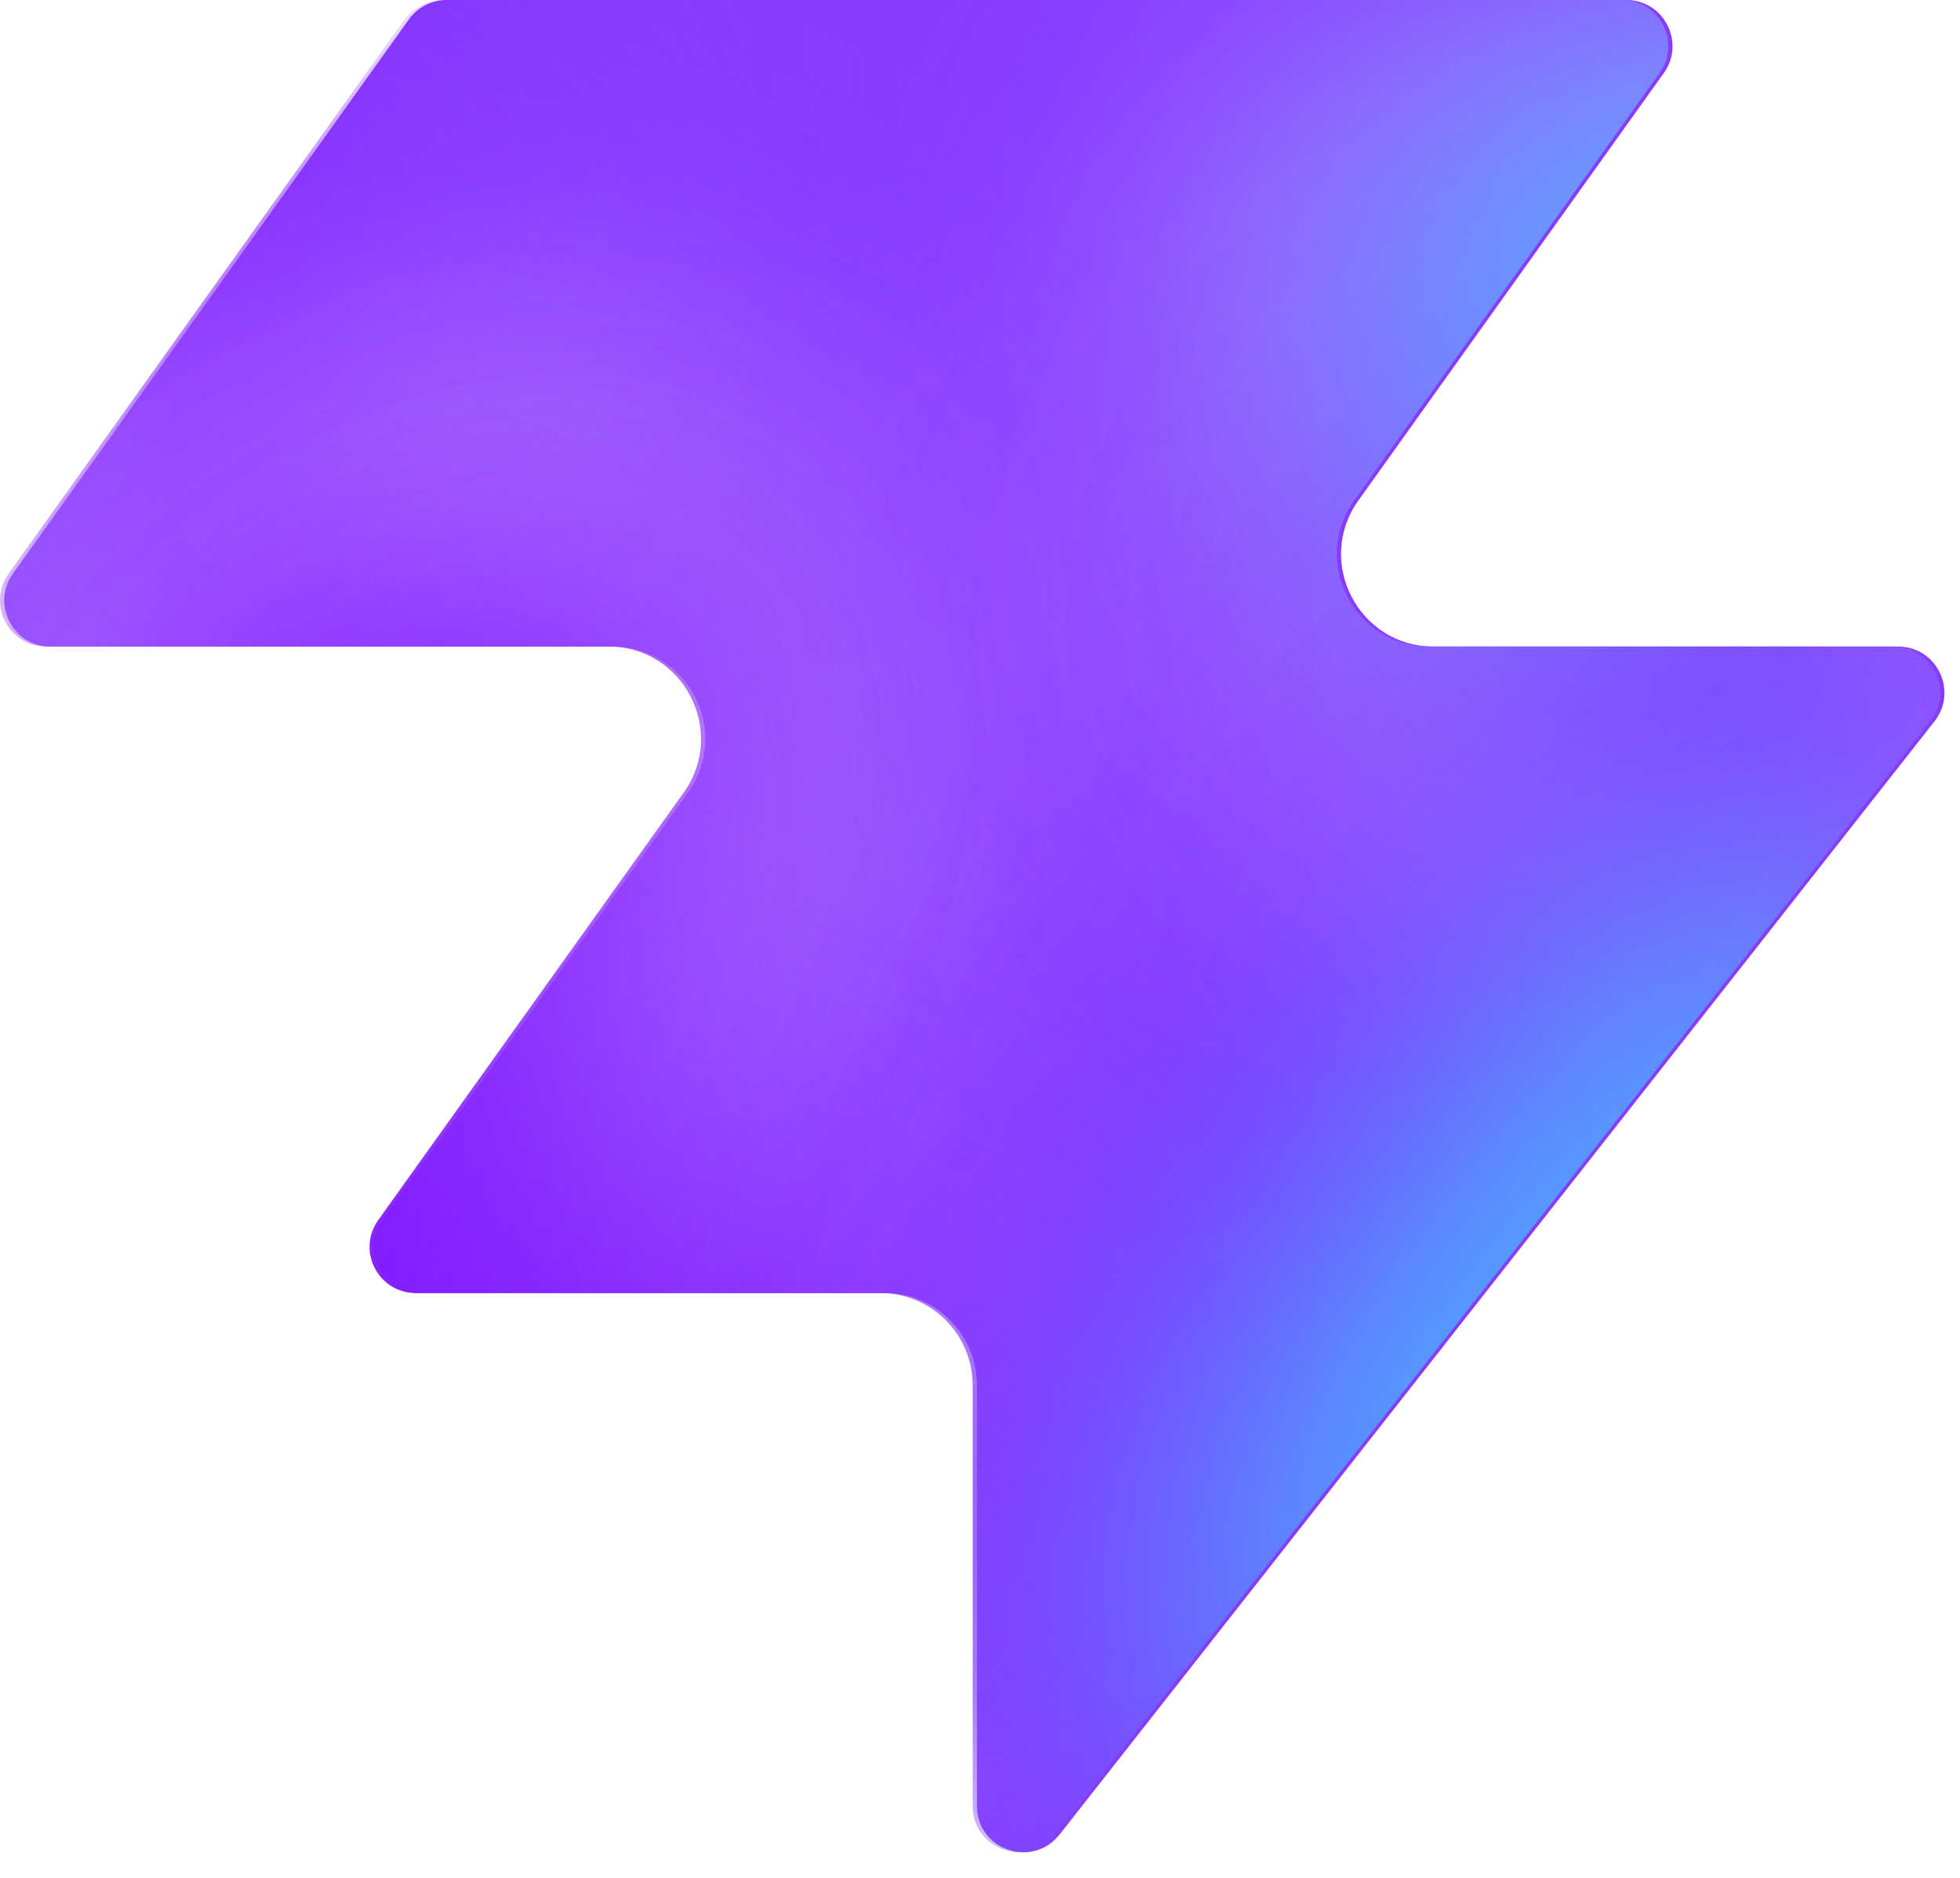
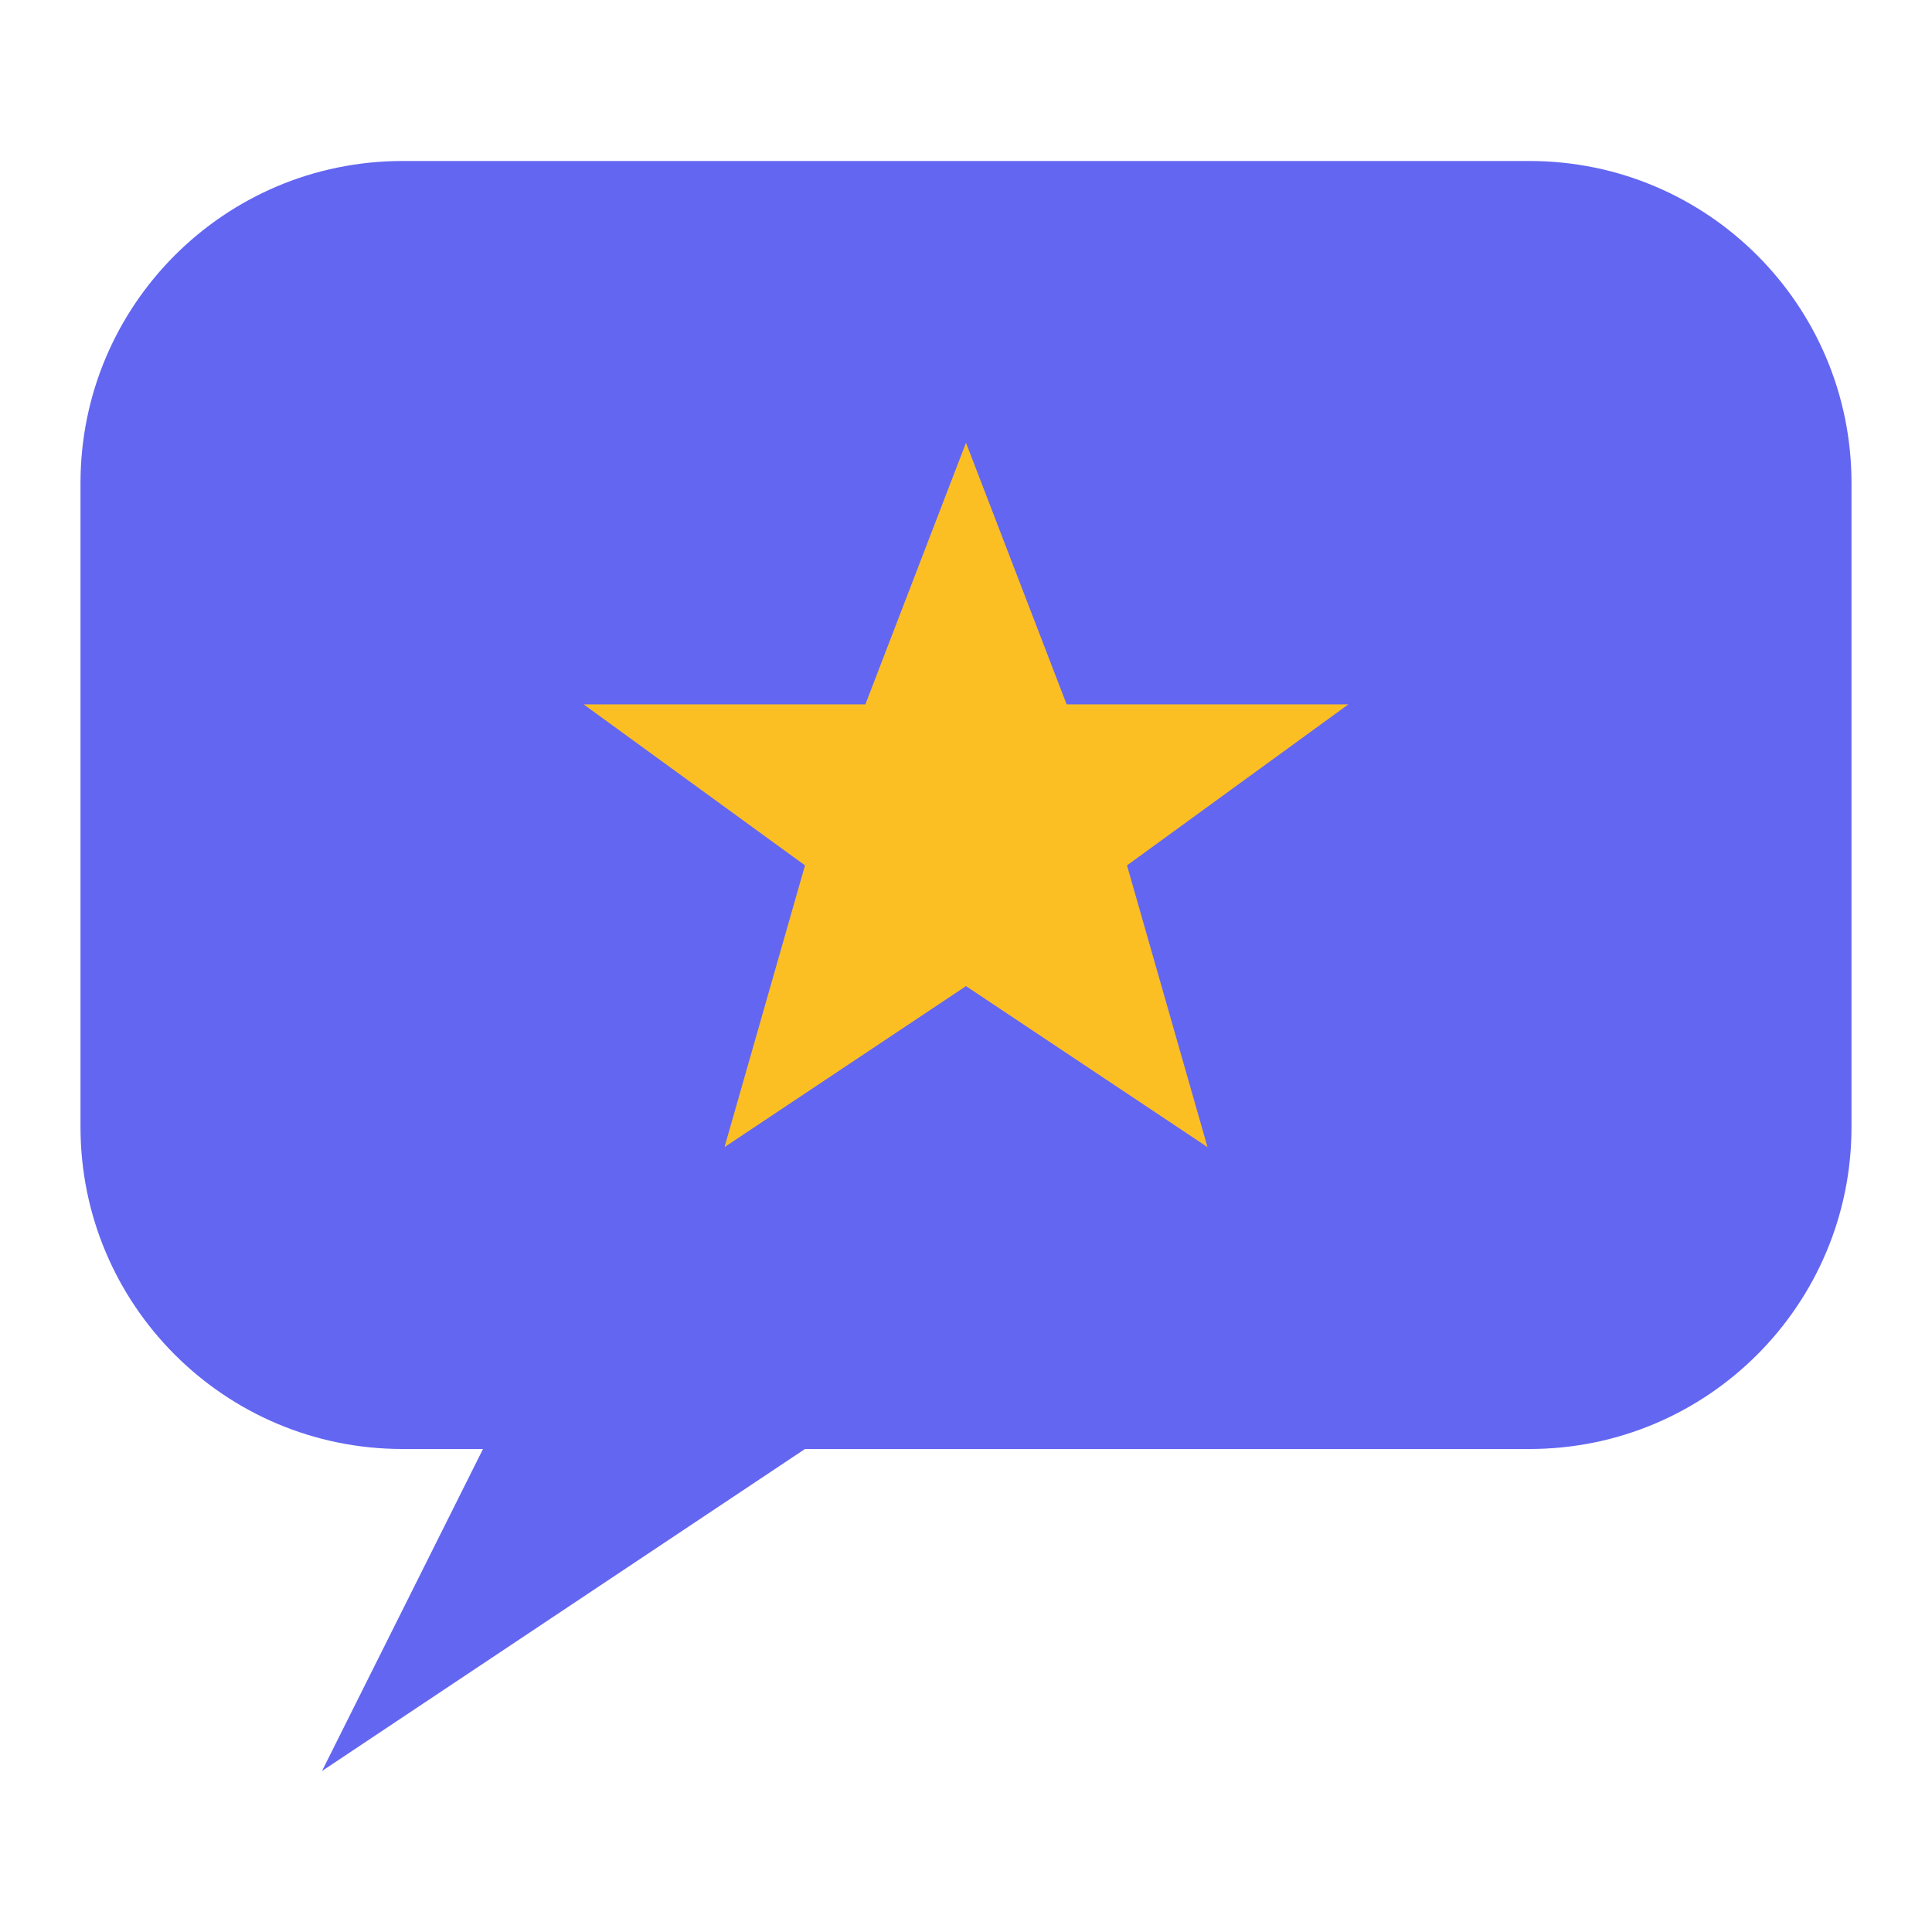
- <svg xmlns="http://www.w3.org/2000/svg" width="48" height="46" fill="none" viewBox="0 0 48 46">
-   <path fill="#863bff" d="M25.946 44.938c-.664.845-2.021.375-2.021-.698V33.937a2.26 2.26 0 0 0-2.262-2.262H10.287c-.92 0-1.456-1.04-.92-1.788l7.48-10.471c1.07-1.497 0-3.578-1.842-3.578H1.237c-.92 0-1.456-1.04-.92-1.788L10.013.474c.214-.297.556-.474.92-.474h28.894c.92 0 1.456 1.04.92 1.788l-7.48 10.471c-1.07 1.498 0 3.579 1.842 3.579h11.377c.943 0 1.473 1.088.89 1.83L25.947 44.94z" style="fill:#863bff;fill:color(display-p3 .525 .23 1);fill-opacity:1" />
-   <mask id="a" width="48" height="46" x="0" y="0" maskUnits="userSpaceOnUse" style="mask-type:alpha">
-     <path fill="#000" d="M25.842 44.938c-.664.844-2.021.375-2.021-.698V33.937a2.26 2.26 0 0 0-2.262-2.262H10.183c-.92 0-1.456-1.04-.92-1.788l7.48-10.471c1.07-1.498 0-3.579-1.842-3.579H1.133c-.92 0-1.456-1.04-.92-1.787L9.91.473c.214-.297.556-.474.92-.474h28.894c.92 0 1.456 1.04.92 1.788l-7.48 10.471c-1.07 1.498 0 3.578 1.842 3.578h11.377c.943 0 1.473 1.088.89 1.832L25.843 44.94z" style="fill:#000;fill-opacity:1" />
-   </mask>
-   <g mask="url(#a)">
-     <g filter="url(#b)">
-       <ellipse cx="5.508" cy="14.704" fill="#ede6ff" rx="5.508" ry="14.704" style="fill:#ede6ff;fill:color(display-p3 .927 .903 1);fill-opacity:1" transform="matrix(.00324 1 1 -.00324 -4.47 31.516)" />
-     </g>
-     <g filter="url(#c)">
-       <ellipse cx="10.399" cy="29.851" fill="#ede6ff" rx="10.399" ry="29.851" style="fill:#ede6ff;fill:color(display-p3 .927 .903 1);fill-opacity:1" transform="matrix(.00324 1 1 -.00324 -39.328 7.883)" />
-     </g>
-     <g filter="url(#d)">
-       <ellipse cx="5.508" cy="30.487" fill="#7e14ff" rx="5.508" ry="30.487" style="fill:#7e14ff;fill:color(display-p3 .492 .077 1);fill-opacity:1" transform="rotate(89.814 -25.913 -14.639)scale(1 -1)" />
-     </g>
-     <g filter="url(#e)">
-       <ellipse cx="5.508" cy="30.599" fill="#7e14ff" rx="5.508" ry="30.599" style="fill:#7e14ff;fill:color(display-p3 .492 .077 1);fill-opacity:1" transform="rotate(89.814 -32.644 -3.334)scale(1 -1)" />
-     </g>
-     <g filter="url(#f)">
-       <ellipse cx="5.508" cy="30.599" fill="#7e14ff" rx="5.508" ry="30.599" style="fill:#7e14ff;fill:color(display-p3 .492 .077 1);fill-opacity:1" transform="matrix(.00324 1 1 -.00324 -34.34 30.47)" />
-     </g>
-     <g filter="url(#g)">
-       <ellipse cx="14.072" cy="22.078" fill="#ede6ff" rx="14.072" ry="22.078" style="fill:#ede6ff;fill:color(display-p3 .927 .903 1);fill-opacity:1" transform="rotate(93.35 24.506 48.493)scale(-1 1)" />
-     </g>
-     <g filter="url(#h)">
-       <ellipse cx="3.47" cy="21.501" fill="#7e14ff" rx="3.47" ry="21.501" style="fill:#7e14ff;fill:color(display-p3 .492 .077 1);fill-opacity:1" transform="rotate(89.009 28.708 47.59)scale(-1 1)" />
-     </g>
-     <g filter="url(#i)">
-       <ellipse cx="3.47" cy="21.501" fill="#7e14ff" rx="3.47" ry="21.501" style="fill:#7e14ff;fill:color(display-p3 .492 .077 1);fill-opacity:1" transform="rotate(89.009 28.708 47.59)scale(-1 1)" />
-     </g>
-     <g filter="url(#j)">
-       <ellipse cx=".387" cy="8.972" fill="#7e14ff" rx="4.407" ry="29.108" style="fill:#7e14ff;fill:color(display-p3 .492 .077 1);fill-opacity:1" transform="rotate(39.51 .387 8.972)" />
-     </g>
-     <g filter="url(#k)">
-       <ellipse cx="47.523" cy="-6.092" fill="#7e14ff" rx="4.407" ry="29.108" style="fill:#7e14ff;fill:color(display-p3 .492 .077 1);fill-opacity:1" transform="rotate(37.892 47.523 -6.092)" />
-     </g>
-     <g filter="url(#l)">
-       <ellipse cx="41.412" cy="6.333" fill="#47bfff" rx="5.971" ry="9.665" style="fill:#47bfff;fill:color(display-p3 .28 .748 1);fill-opacity:1" transform="rotate(37.892 41.412 6.333)" />
-     </g>
-     <g filter="url(#m)">
-       <ellipse cx="-1.879" cy="38.332" fill="#7e14ff" rx="4.407" ry="29.108" style="fill:#7e14ff;fill:color(display-p3 .492 .077 1);fill-opacity:1" transform="rotate(37.892 -1.88 38.332)" />
-     </g>
-     <g filter="url(#n)">
-       <ellipse cx="-1.879" cy="38.332" fill="#7e14ff" rx="4.407" ry="29.108" style="fill:#7e14ff;fill:color(display-p3 .492 .077 1);fill-opacity:1" transform="rotate(37.892 -1.88 38.332)" />
-     </g>
-     <g filter="url(#o)">
-       <ellipse cx="35.651" cy="29.907" fill="#7e14ff" rx="4.407" ry="29.108" style="fill:#7e14ff;fill:color(display-p3 .492 .077 1);fill-opacity:1" transform="rotate(37.892 35.651 29.907)" />
-     </g>
-     <g filter="url(#p)">
-       <ellipse cx="38.418" cy="32.4" fill="#47bfff" rx="5.971" ry="15.297" style="fill:#47bfff;fill:color(display-p3 .28 .748 1);fill-opacity:1" transform="rotate(37.892 38.418 32.4)" />
-     </g>
-   </g>
-   <defs>
-     <filter id="b" width="60.045" height="41.654" x="-19.77" y="16.149" color-interpolation-filters="sRGB" filterUnits="userSpaceOnUse">
-       <feFlood flood-opacity="0" result="BackgroundImageFix" />
-       <feBlend in="SourceGraphic" in2="BackgroundImageFix" result="shape" />
-       <feGaussianBlur result="effect1_foregroundBlur_2002_17158" stdDeviation="7.659" />
-     </filter>
-     <filter id="c" width="90.34" height="51.437" x="-54.613" y="-7.533" color-interpolation-filters="sRGB" filterUnits="userSpaceOnUse">
-       <feFlood flood-opacity="0" result="BackgroundImageFix" />
-       <feBlend in="SourceGraphic" in2="BackgroundImageFix" result="shape" />
-       <feGaussianBlur result="effect1_foregroundBlur_2002_17158" stdDeviation="7.659" />
-     </filter>
-     <filter id="d" width="79.355" height="29.4" x="-49.64" y="2.03" color-interpolation-filters="sRGB" filterUnits="userSpaceOnUse">
-       <feFlood flood-opacity="0" result="BackgroundImageFix" />
-       <feBlend in="SourceGraphic" in2="BackgroundImageFix" result="shape" />
-       <feGaussianBlur result="effect1_foregroundBlur_2002_17158" stdDeviation="4.596" />
-     </filter>
-     <filter id="e" width="79.579" height="29.4" x="-45.045" y="20.029" color-interpolation-filters="sRGB" filterUnits="userSpaceOnUse">
-       <feFlood flood-opacity="0" result="BackgroundImageFix" />
-       <feBlend in="SourceGraphic" in2="BackgroundImageFix" result="shape" />
-       <feGaussianBlur result="effect1_foregroundBlur_2002_17158" stdDeviation="4.596" />
-     </filter>
-     <filter id="f" width="79.579" height="29.4" x="-43.513" y="21.178" color-interpolation-filters="sRGB" filterUnits="userSpaceOnUse">
-       <feFlood flood-opacity="0" result="BackgroundImageFix" />
-       <feBlend in="SourceGraphic" in2="BackgroundImageFix" result="shape" />
-       <feGaussianBlur result="effect1_foregroundBlur_2002_17158" stdDeviation="4.596" />
-     </filter>
-     <filter id="g" width="74.749" height="58.852" x="15.756" y="-17.901" color-interpolation-filters="sRGB" filterUnits="userSpaceOnUse">
-       <feFlood flood-opacity="0" result="BackgroundImageFix" />
-       <feBlend in="SourceGraphic" in2="BackgroundImageFix" result="shape" />
-       <feGaussianBlur result="effect1_foregroundBlur_2002_17158" stdDeviation="7.659" />
-     </filter>
-     <filter id="h" width="61.377" height="25.362" x="23.548" y="2.284" color-interpolation-filters="sRGB" filterUnits="userSpaceOnUse">
-       <feFlood flood-opacity="0" result="BackgroundImageFix" />
-       <feBlend in="SourceGraphic" in2="BackgroundImageFix" result="shape" />
-       <feGaussianBlur result="effect1_foregroundBlur_2002_17158" stdDeviation="4.596" />
-     </filter>
-     <filter id="i" width="61.377" height="25.362" x="23.548" y="2.284" color-interpolation-filters="sRGB" filterUnits="userSpaceOnUse">
-       <feFlood flood-opacity="0" result="BackgroundImageFix" />
-       <feBlend in="SourceGraphic" in2="BackgroundImageFix" result="shape" />
-       <feGaussianBlur result="effect1_foregroundBlur_2002_17158" stdDeviation="4.596" />
-     </filter>
-     <filter id="j" width="56.045" height="63.649" x="-27.636" y="-22.853" color-interpolation-filters="sRGB" filterUnits="userSpaceOnUse">
-       <feFlood flood-opacity="0" result="BackgroundImageFix" />
-       <feBlend in="SourceGraphic" in2="BackgroundImageFix" result="shape" />
-       <feGaussianBlur result="effect1_foregroundBlur_2002_17158" stdDeviation="4.596" />
-     </filter>
-     <filter id="k" width="54.814" height="64.646" x="20.116" y="-38.415" color-interpolation-filters="sRGB" filterUnits="userSpaceOnUse">
-       <feFlood flood-opacity="0" result="BackgroundImageFix" />
-       <feBlend in="SourceGraphic" in2="BackgroundImageFix" result="shape" />
-       <feGaussianBlur result="effect1_foregroundBlur_2002_17158" stdDeviation="4.596" />
-     </filter>
-     <filter id="l" width="33.541" height="35.313" x="24.641" y="-11.323" color-interpolation-filters="sRGB" filterUnits="userSpaceOnUse">
-       <feFlood flood-opacity="0" result="BackgroundImageFix" />
-       <feBlend in="SourceGraphic" in2="BackgroundImageFix" result="shape" />
-       <feGaussianBlur result="effect1_foregroundBlur_2002_17158" stdDeviation="4.596" />
-     </filter>
-     <filter id="m" width="54.814" height="64.646" x="-29.286" y="6.009" color-interpolation-filters="sRGB" filterUnits="userSpaceOnUse">
-       <feFlood flood-opacity="0" result="BackgroundImageFix" />
-       <feBlend in="SourceGraphic" in2="BackgroundImageFix" result="shape" />
-       <feGaussianBlur result="effect1_foregroundBlur_2002_17158" stdDeviation="4.596" />
-     </filter>
-     <filter id="n" width="54.814" height="64.646" x="-29.286" y="6.009" color-interpolation-filters="sRGB" filterUnits="userSpaceOnUse">
-       <feFlood flood-opacity="0" result="BackgroundImageFix" />
-       <feBlend in="SourceGraphic" in2="BackgroundImageFix" result="shape" />
-       <feGaussianBlur result="effect1_foregroundBlur_2002_17158" stdDeviation="4.596" />
-     </filter>
-     <filter id="o" width="54.814" height="64.646" x="8.244" y="-2.416" color-interpolation-filters="sRGB" filterUnits="userSpaceOnUse">
-       <feFlood flood-opacity="0" result="BackgroundImageFix" />
-       <feBlend in="SourceGraphic" in2="BackgroundImageFix" result="shape" />
-       <feGaussianBlur result="effect1_foregroundBlur_2002_17158" stdDeviation="4.596" />
-     </filter>
-     <filter id="p" width="39.409" height="43.623" x="18.713" y="10.588" color-interpolation-filters="sRGB" filterUnits="userSpaceOnUse">
-       <feFlood flood-opacity="0" result="BackgroundImageFix" />
-       <feBlend in="SourceGraphic" in2="BackgroundImageFix" result="shape" />
-       <feGaussianBlur result="effect1_foregroundBlur_2002_17158" stdDeviation="4.596" />
-     </filter>
-   </defs>
+ <svg xmlns="http://www.w3.org/2000/svg" width="48" height="48" viewBox="0 0 48 48" fill="none">
+   <rect x="2" y="4" width="44" height="32" rx="8" fill="#6366f1" />
+   <path d="M12 36L8 44L20 36" fill="#6366f1" />
+   <polygon points="24,11 26.5,17.5 33.5,17.5 28,21.5 30,28.5 24,24.5 18,28.5 20,21.5 14.5,17.5 21.5,17.5" fill="#fbbf24" />
</svg>
